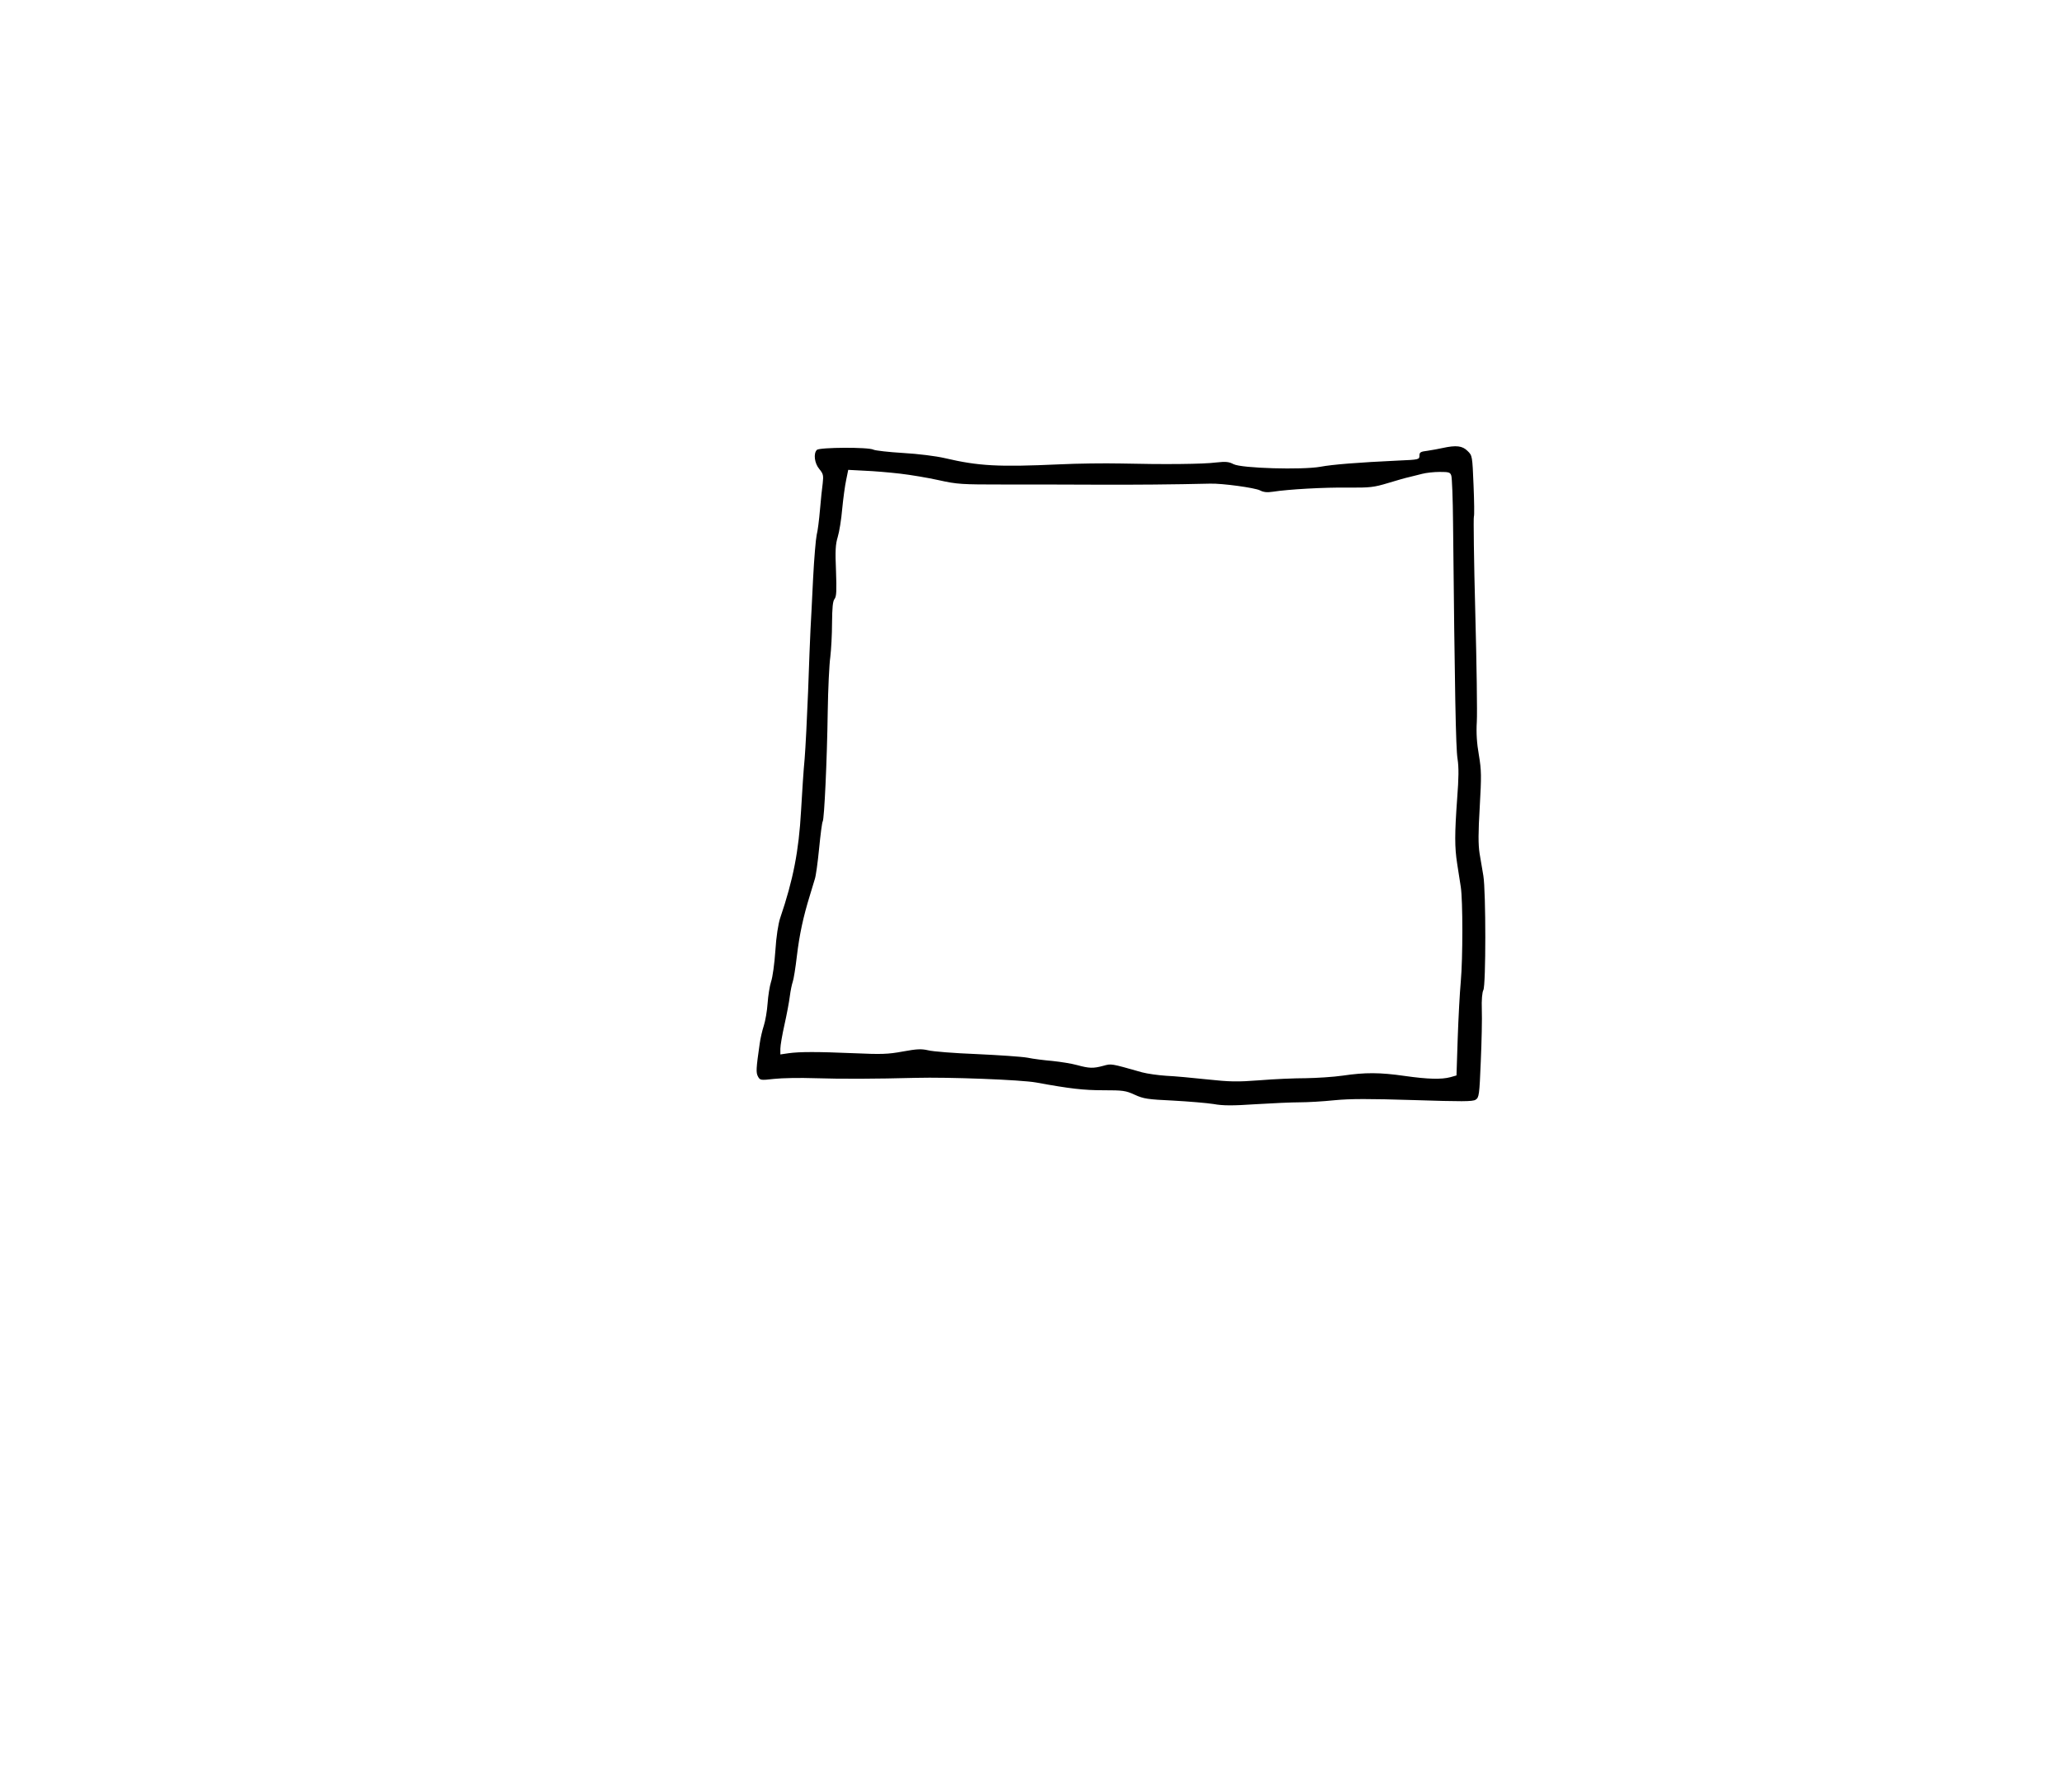
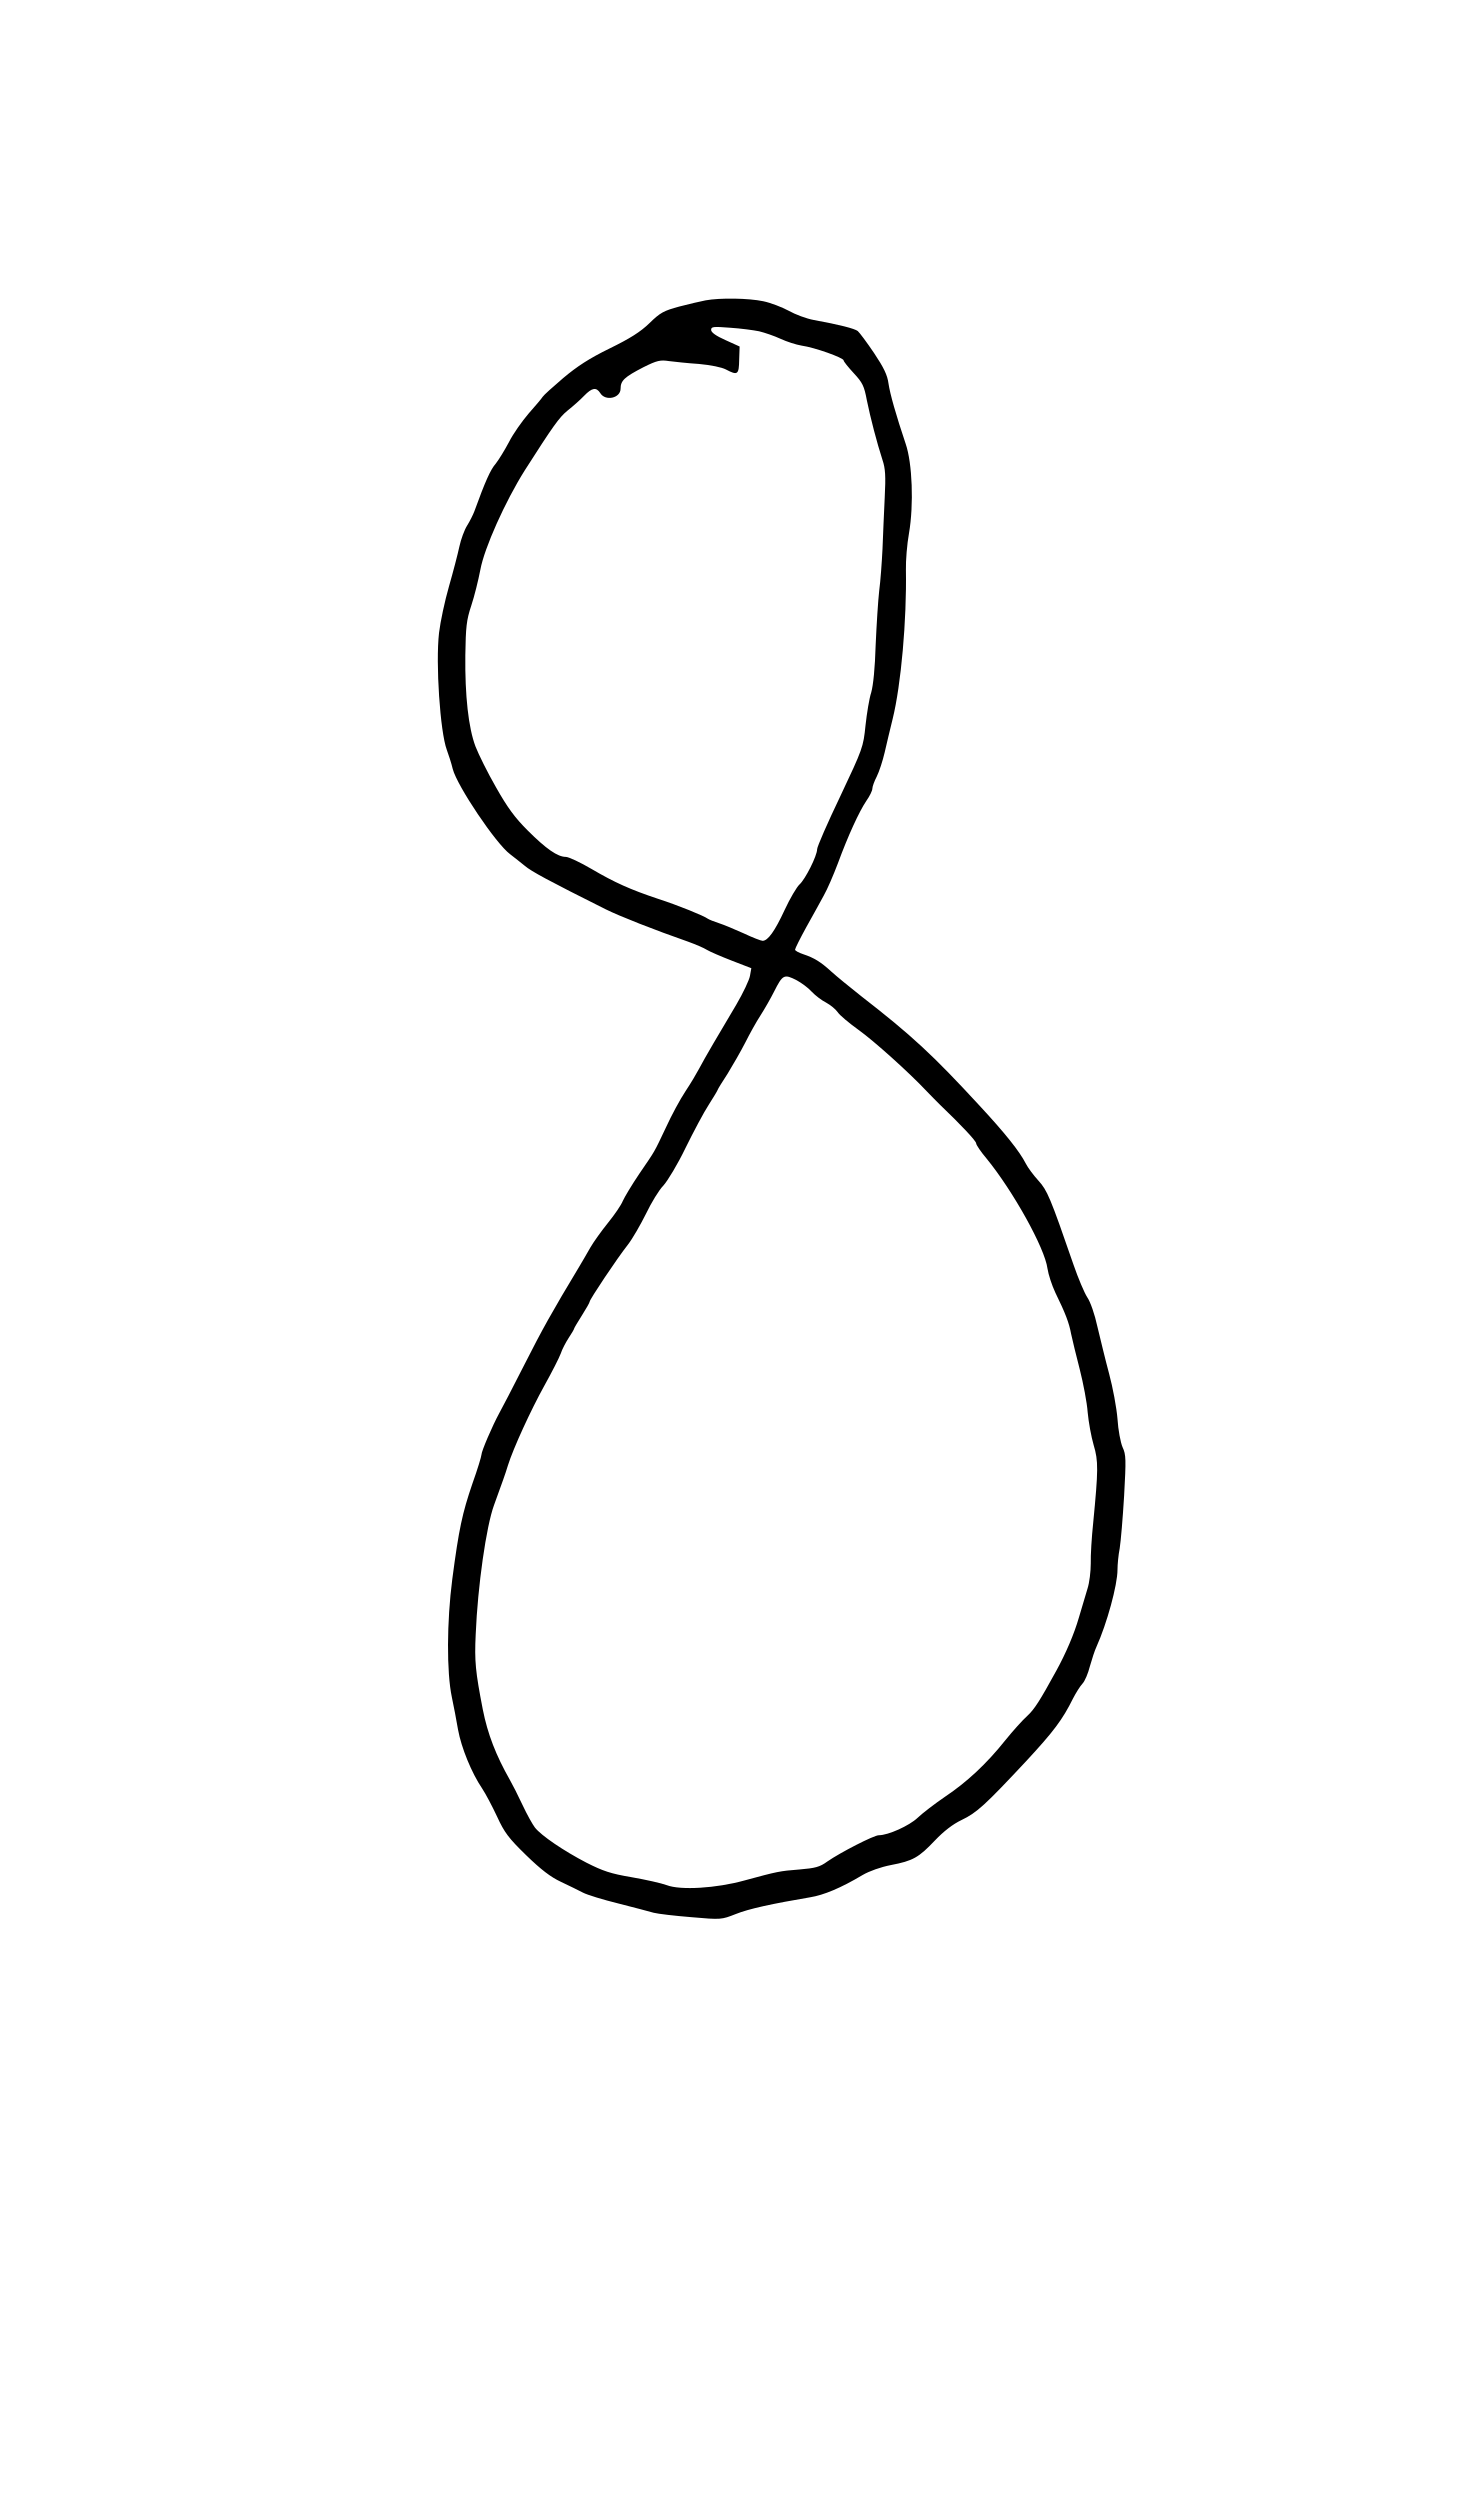
- <svg xmlns="http://www.w3.org/2000/svg" version="1.0" width="1197pt" height="1040pt" viewBox="0 0 1197 1040" preserveAspectRatio="xMidYMid meet">
-   <g transform="translate(0,1040) scale(0.1,-0.1)" fill="#000000" stroke="none">
-     <path d="M8375 7799 c-22 -5 -61 -12 -87 -16 -42 -5 -48 -9 -48 -28 0 -23 -3 -24 -122 -29 -236 -11 -384 -23 -453 -36 -106 -19 -458 -9 -504 15 -27 14 -45 16 -100 10 -75 -10 -303 -12 -556 -6 -93 2 -253 0 -355 -5 -355 -16 -468 -10 -665 36 -51 12 -155 25 -242 30 -84 5 -161 14 -172 19 -28 16 -314 14 -329 -1 -21 -21 -14 -78 14 -111 23 -28 25 -37 20 -82 -4 -27 -11 -97 -16 -155 -5 -58 -13 -123 -19 -145 -5 -22 -15 -136 -21 -255 -6 -118 -12 -251 -15 -295 -2 -44 -9 -206 -14 -360 -6 -154 -15 -329 -20 -390 -6 -60 -15 -198 -21 -305 -13 -230 -45 -397 -121 -620 -11 -33 -23 -108 -28 -190 -5 -74 -16 -155 -25 -180 -8 -25 -17 -81 -20 -125 -3 -44 -13 -102 -22 -130 -9 -27 -20 -75 -24 -105 -21 -146 -22 -167 -10 -190 12 -22 15 -23 94 -14 44 5 151 7 236 4 154 -5 354 -4 585 2 191 5 613 -11 700 -27 196 -36 276 -45 391 -45 112 0 129 -2 181 -26 52 -24 76 -27 223 -34 91 -5 197 -14 235 -20 54 -10 111 -10 245 -1 96 6 211 11 255 11 44 0 134 5 201 12 92 9 202 9 460 1 280 -9 343 -9 360 2 20 13 22 26 30 222 5 114 8 250 6 300 -2 59 2 101 9 115 15 28 15 571 0 663 -6 33 -15 92 -22 130 -8 53 -8 119 1 271 10 178 10 211 -5 300 -12 68 -16 128 -12 194 3 52 -1 340 -9 638 -8 299 -11 548 -8 553 3 5 2 87 -2 182 -7 170 -7 172 -35 199 -30 30 -66 34 -144 17z m-3150 -149 c61 -7 162 -24 225 -38 108 -24 132 -25 375 -25 143 0 384 0 535 -1 230 -1 454 1 665 6 71 2 259 -24 289 -39 21 -11 42 -13 75 -8 89 14 298 26 437 24 128 -1 150 2 230 26 49 15 105 31 124 35 19 5 54 13 76 19 23 6 68 11 101 11 54 0 62 -2 68 -22 4 -13 9 -135 10 -273 10 -985 16 -1309 26 -1370 8 -51 7 -113 -2 -230 -15 -209 -15 -283 0 -380 7 -44 16 -105 21 -135 12 -79 12 -412 0 -548 -6 -65 -14 -214 -18 -332 l-7 -214 -35 -10 c-52 -14 -131 -12 -265 7 -146 21 -230 21 -360 2 -55 -8 -152 -14 -215 -15 -63 0 -184 -5 -267 -12 -131 -10 -174 -9 -305 5 -84 9 -191 19 -238 21 -47 3 -110 12 -140 20 -184 52 -177 51 -225 38 -59 -16 -82 -15 -152 4 -32 9 -96 19 -143 24 -47 4 -112 12 -145 19 -33 6 -166 15 -295 21 -129 5 -256 15 -282 22 -40 9 -65 8 -147 -7 -86 -16 -125 -17 -283 -10 -214 9 -315 9 -380 0 l-48 -7 0 33 c0 19 11 82 24 140 13 58 27 132 31 165 4 32 12 70 17 84 5 13 16 81 24 150 15 125 37 227 75 350 11 36 24 79 29 96 6 16 17 96 25 178 8 81 17 152 21 157 9 15 25 353 29 637 2 134 9 277 15 318 5 42 10 130 10 197 1 89 4 127 15 140 11 15 12 48 8 163 -5 116 -3 153 10 196 9 29 21 103 26 163 6 61 16 136 23 168 l12 59 95 -5 c53 -2 146 -10 206 -17z" />
+ <svg xmlns="http://www.w3.org/2000/svg" version="1.0" width="667pt" height="1132pt" viewBox="0 0 667 1132" preserveAspectRatio="xMidYMid meet">
+   <g transform="translate(0,1132) scale(0.1,-0.1)" fill="#000000" stroke="none">
+     <path d="M3195 9960 c-22 -4 -76 -17 -119 -28 -70 -19 -86 -27 -135 -75 -41 -40 -89 -70 -181 -115 -92 -45 -147 -81 -210 -134 -47 -40 -89 -78 -93 -85 -4 -7 -33 -41 -63 -75 -30 -35 -71 -93 -89 -129 -19 -36 -46 -80 -60 -98 -24 -27 -48 -81 -97 -216 -6 -16 -21 -46 -33 -65 -12 -19 -28 -62 -35 -95 -7 -33 -28 -114 -47 -180 -19 -66 -39 -160 -45 -210 -16 -139 5 -449 35 -530 8 -22 21 -61 27 -87 20 -77 196 -339 260 -386 19 -15 49 -38 67 -53 28 -24 105 -66 365 -196 62 -31 222 -94 374 -147 33 -12 71 -28 85 -37 13 -8 64 -30 113 -49 l88 -34 -6 -34 c-3 -19 -31 -78 -62 -131 -31 -53 -78 -132 -104 -176 -26 -44 -55 -96 -65 -115 -10 -19 -37 -65 -61 -101 -24 -36 -64 -110 -89 -165 -56 -118 -46 -100 -121 -210 -33 -49 -66 -104 -74 -122 -7 -18 -37 -62 -67 -99 -29 -36 -65 -86 -80 -112 -14 -25 -37 -64 -50 -86 -124 -206 -168 -285 -249 -445 -52 -102 -103 -201 -114 -220 -30 -55 -80 -171 -80 -187 0 -7 -18 -67 -41 -131 -46 -135 -61 -204 -91 -432 -25 -192 -26 -422 -2 -535 8 -38 21 -105 28 -147 15 -82 61 -195 109 -266 16 -24 46 -81 68 -128 33 -72 52 -97 131 -174 68 -66 111 -99 158 -121 36 -17 81 -39 100 -49 19 -10 91 -32 160 -49 69 -18 141 -36 160 -42 19 -5 96 -14 171 -20 135 -12 136 -11 200 14 59 24 166 47 337 76 62 10 139 42 238 101 31 18 82 36 128 45 100 19 126 34 199 111 40 42 81 74 121 93 69 33 106 67 292 266 125 135 165 188 213 285 13 25 31 54 42 66 11 11 26 47 34 79 9 32 22 72 30 89 47 104 95 279 95 348 0 23 4 67 10 97 5 31 14 138 20 238 9 165 9 186 -7 220 -9 21 -20 78 -23 128 -4 50 -21 142 -38 205 -17 63 -40 159 -53 213 -12 56 -32 113 -46 133 -13 20 -41 86 -62 147 -106 307 -119 337 -159 381 -22 24 -48 59 -57 77 -28 55 -93 137 -210 263 -212 230 -307 318 -535 495 -52 41 -113 91 -135 111 -49 45 -79 63 -127 79 -21 7 -38 16 -38 21 0 5 23 51 51 102 29 51 64 116 79 143 16 28 44 93 64 146 46 125 96 234 129 283 15 21 27 46 27 55 0 9 9 34 20 55 11 22 27 71 36 110 9 39 25 107 36 151 38 154 64 448 60 675 -1 41 5 116 14 166 22 128 15 317 -15 404 -44 131 -71 226 -78 274 -5 38 -21 71 -65 137 -33 49 -66 93 -74 100 -14 11 -83 29 -199 50 -33 6 -84 25 -114 42 -30 16 -81 36 -115 43 -66 14 -196 16 -261 4z m242 -140 c25 -6 69 -21 97 -34 28 -13 71 -27 96 -31 58 -8 190 -55 190 -67 0 -5 21 -31 46 -58 40 -43 47 -58 59 -122 16 -79 46 -194 71 -271 13 -38 15 -73 10 -170 -3 -67 -8 -171 -10 -232 -3 -60 -9 -146 -15 -190 -5 -44 -12 -154 -16 -245 -3 -105 -11 -183 -20 -215 -9 -27 -20 -95 -26 -150 -10 -98 -12 -104 -114 -320 -58 -121 -105 -229 -105 -240 0 -30 -54 -137 -80 -160 -12 -11 -43 -63 -67 -115 -45 -97 -76 -140 -100 -140 -7 0 -46 15 -86 34 -40 18 -90 39 -112 46 -22 7 -44 16 -50 20 -17 13 -135 61 -225 90 -126 42 -197 74 -301 135 -51 30 -104 55 -117 55 -37 0 -89 36 -173 120 -58 58 -91 103 -143 195 -38 66 -79 149 -93 185 -32 85 -48 230 -46 413 2 128 5 159 27 225 14 42 32 115 41 162 18 99 113 310 201 450 129 202 156 240 194 271 24 19 58 49 75 67 36 37 55 40 73 12 23 -38 92 -23 92 20 0 37 18 53 103 97 62 31 77 34 116 28 25 -3 87 -10 136 -13 54 -5 103 -15 122 -25 53 -28 59 -24 60 44 l2 60 -64 29 c-43 19 -65 35 -65 46 0 15 9 16 86 10 47 -3 106 -11 131 -16z m171 -2939 c20 -11 51 -33 67 -51 17 -18 46 -40 66 -50 20 -11 43 -30 52 -43 9 -14 51 -49 94 -80 70 -50 229 -193 308 -277 17 -18 45 -46 63 -64 91 -87 162 -162 162 -173 0 -7 21 -38 48 -70 119 -146 263 -404 275 -497 4 -27 20 -76 36 -110 45 -92 62 -136 71 -186 5 -25 23 -97 39 -160 16 -63 33 -151 36 -195 4 -44 16 -110 27 -148 22 -73 21 -114 -2 -352 -7 -66 -12 -149 -11 -184 0 -36 -6 -88 -15 -115 -8 -28 -26 -87 -39 -131 -21 -73 -59 -162 -102 -240 -74 -135 -99 -175 -132 -205 -21 -19 -66 -69 -99 -110 -86 -108 -175 -190 -272 -255 -47 -32 -103 -75 -125 -96 -38 -36 -133 -79 -176 -79 -22 0 -174 -78 -233 -119 -34 -25 -55 -30 -126 -36 -90 -7 -99 -9 -250 -50 -126 -35 -289 -45 -351 -21 -24 9 -96 25 -159 36 -95 16 -130 28 -205 66 -102 53 -204 122 -233 159 -10 13 -36 59 -56 102 -20 43 -46 94 -57 113 -63 111 -101 208 -123 320 -33 171 -38 217 -32 340 9 219 48 490 83 585 40 111 50 137 63 180 24 77 104 251 165 361 34 61 67 126 74 145 6 19 23 51 36 71 14 21 25 40 25 43 0 2 16 29 35 59 19 30 35 58 35 62 0 10 124 196 173 258 21 27 57 90 82 140 24 50 59 108 79 128 19 21 65 97 100 170 36 73 83 162 106 197 22 34 40 65 40 67 0 2 20 35 45 73 24 39 60 102 80 141 19 38 50 94 69 123 18 28 46 77 61 107 39 77 45 81 103 51z" />
  </g>
</svg>
